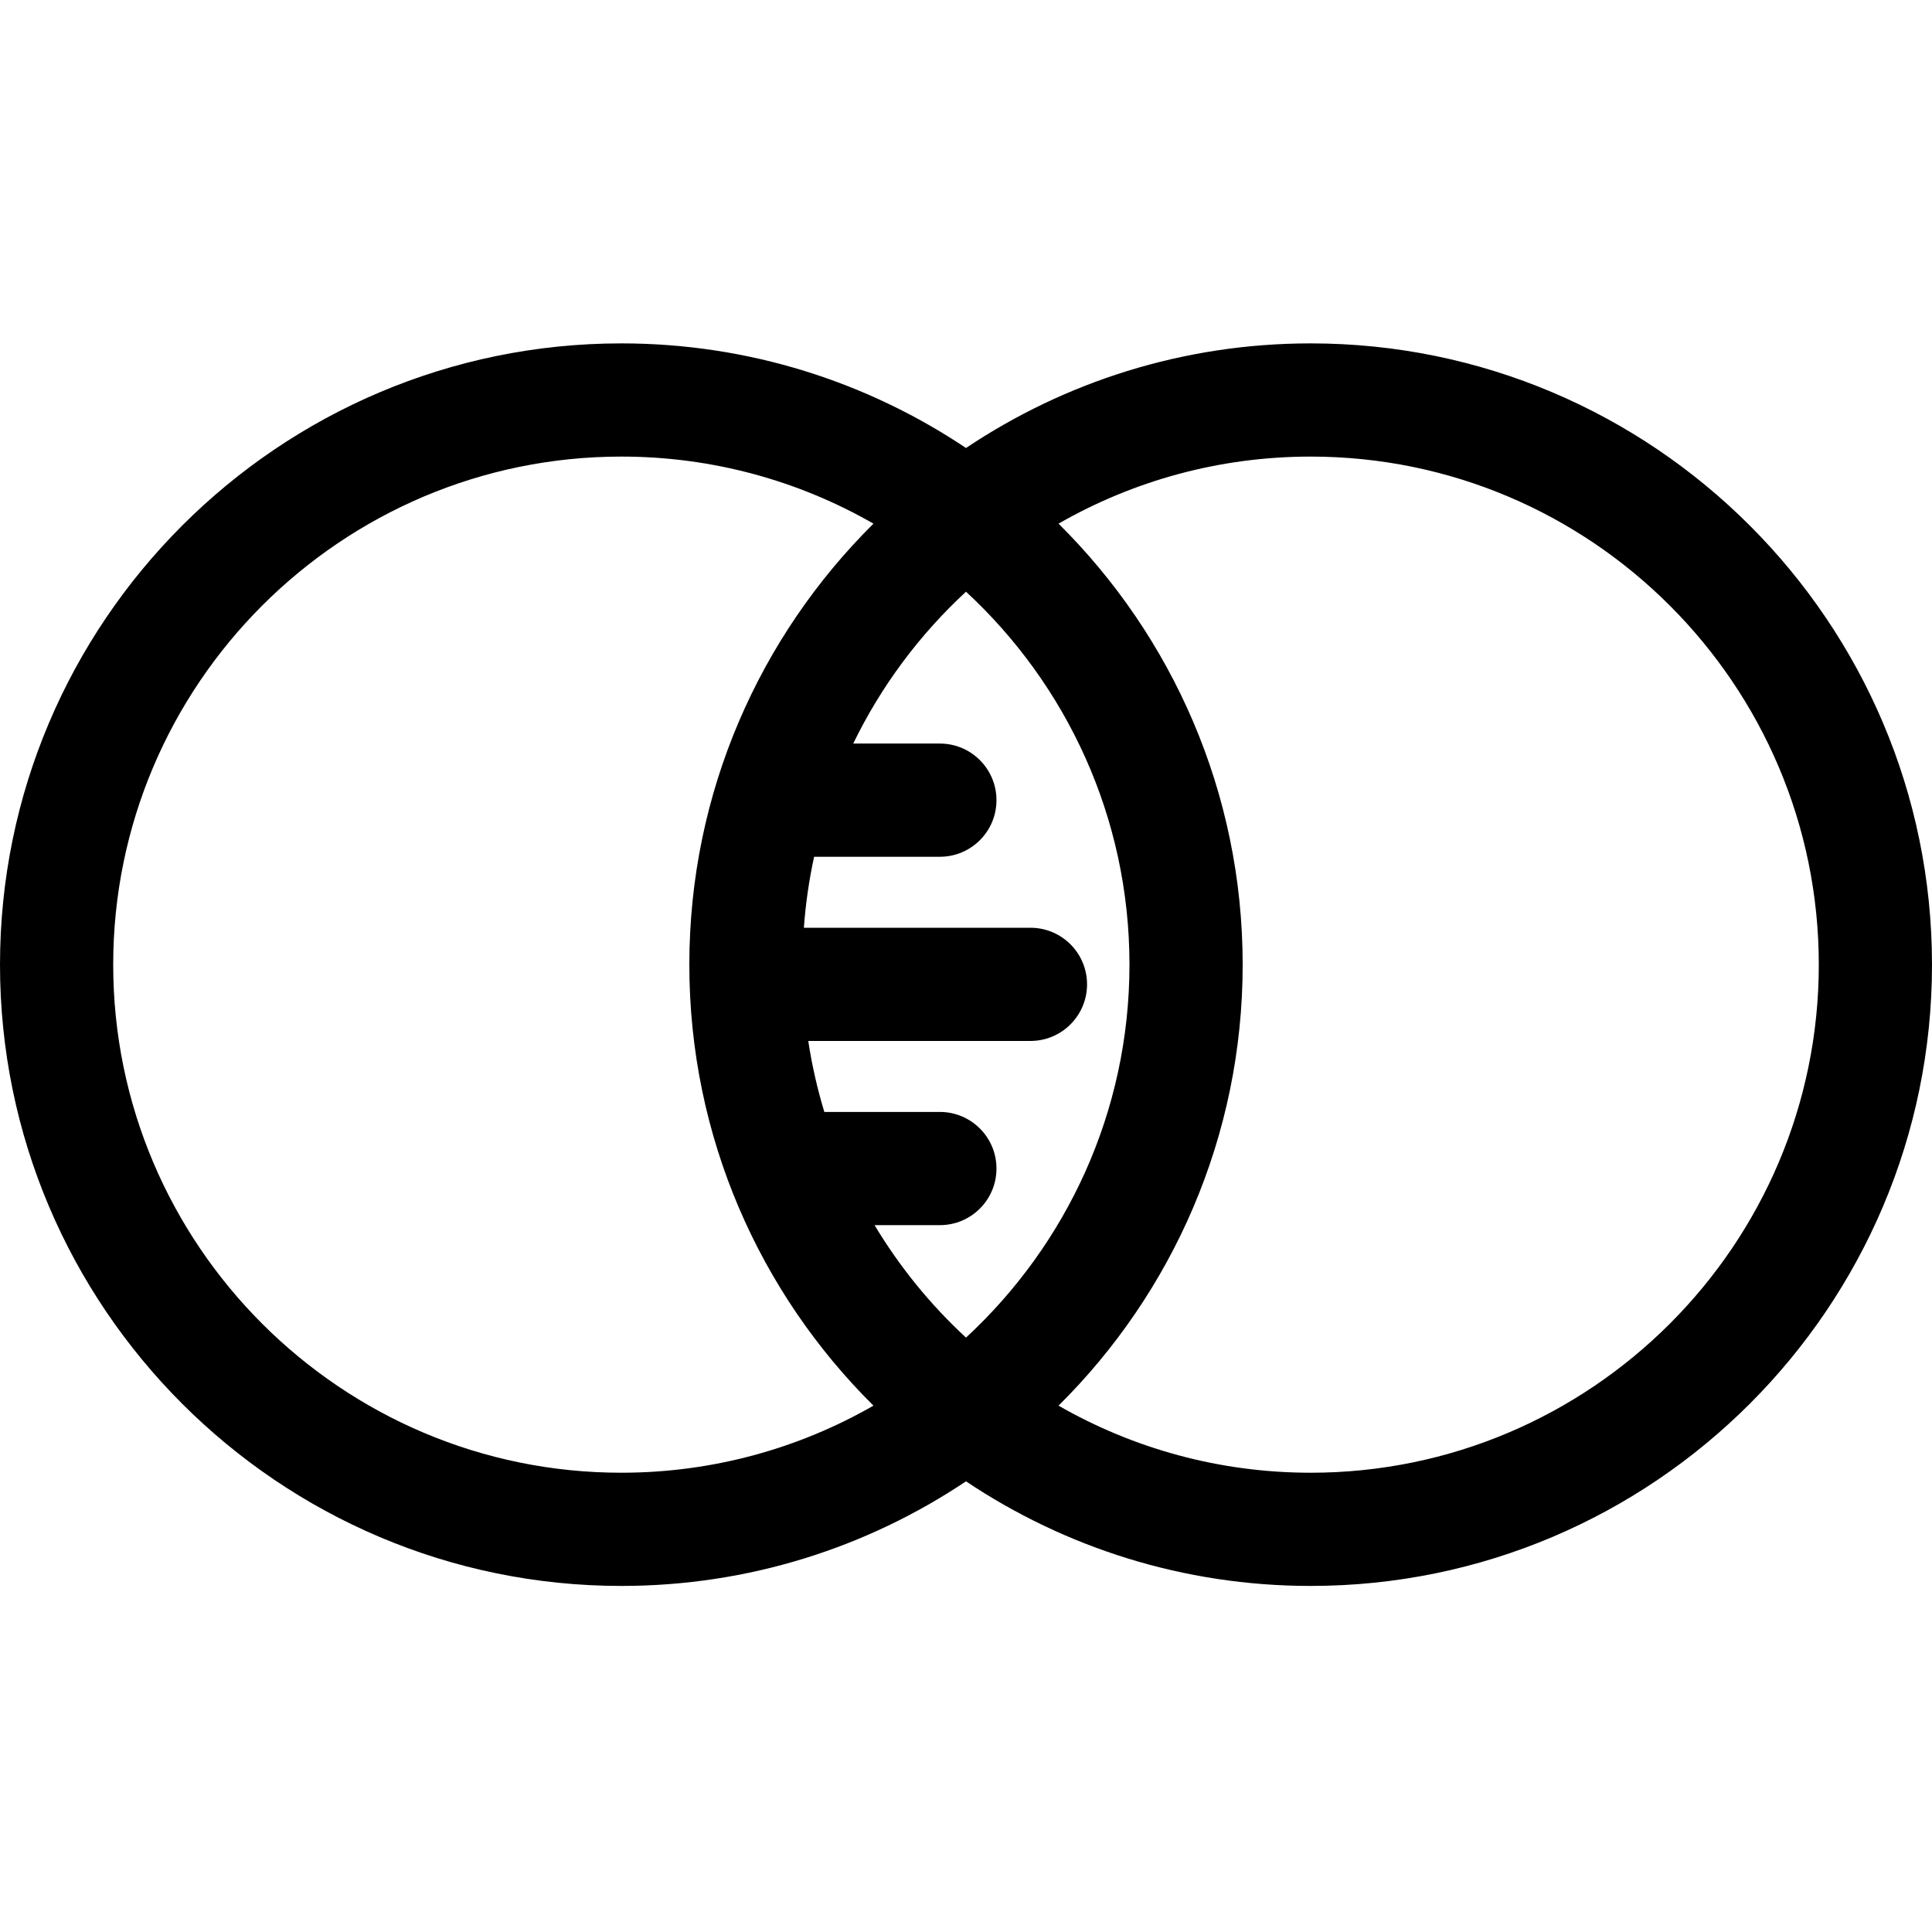
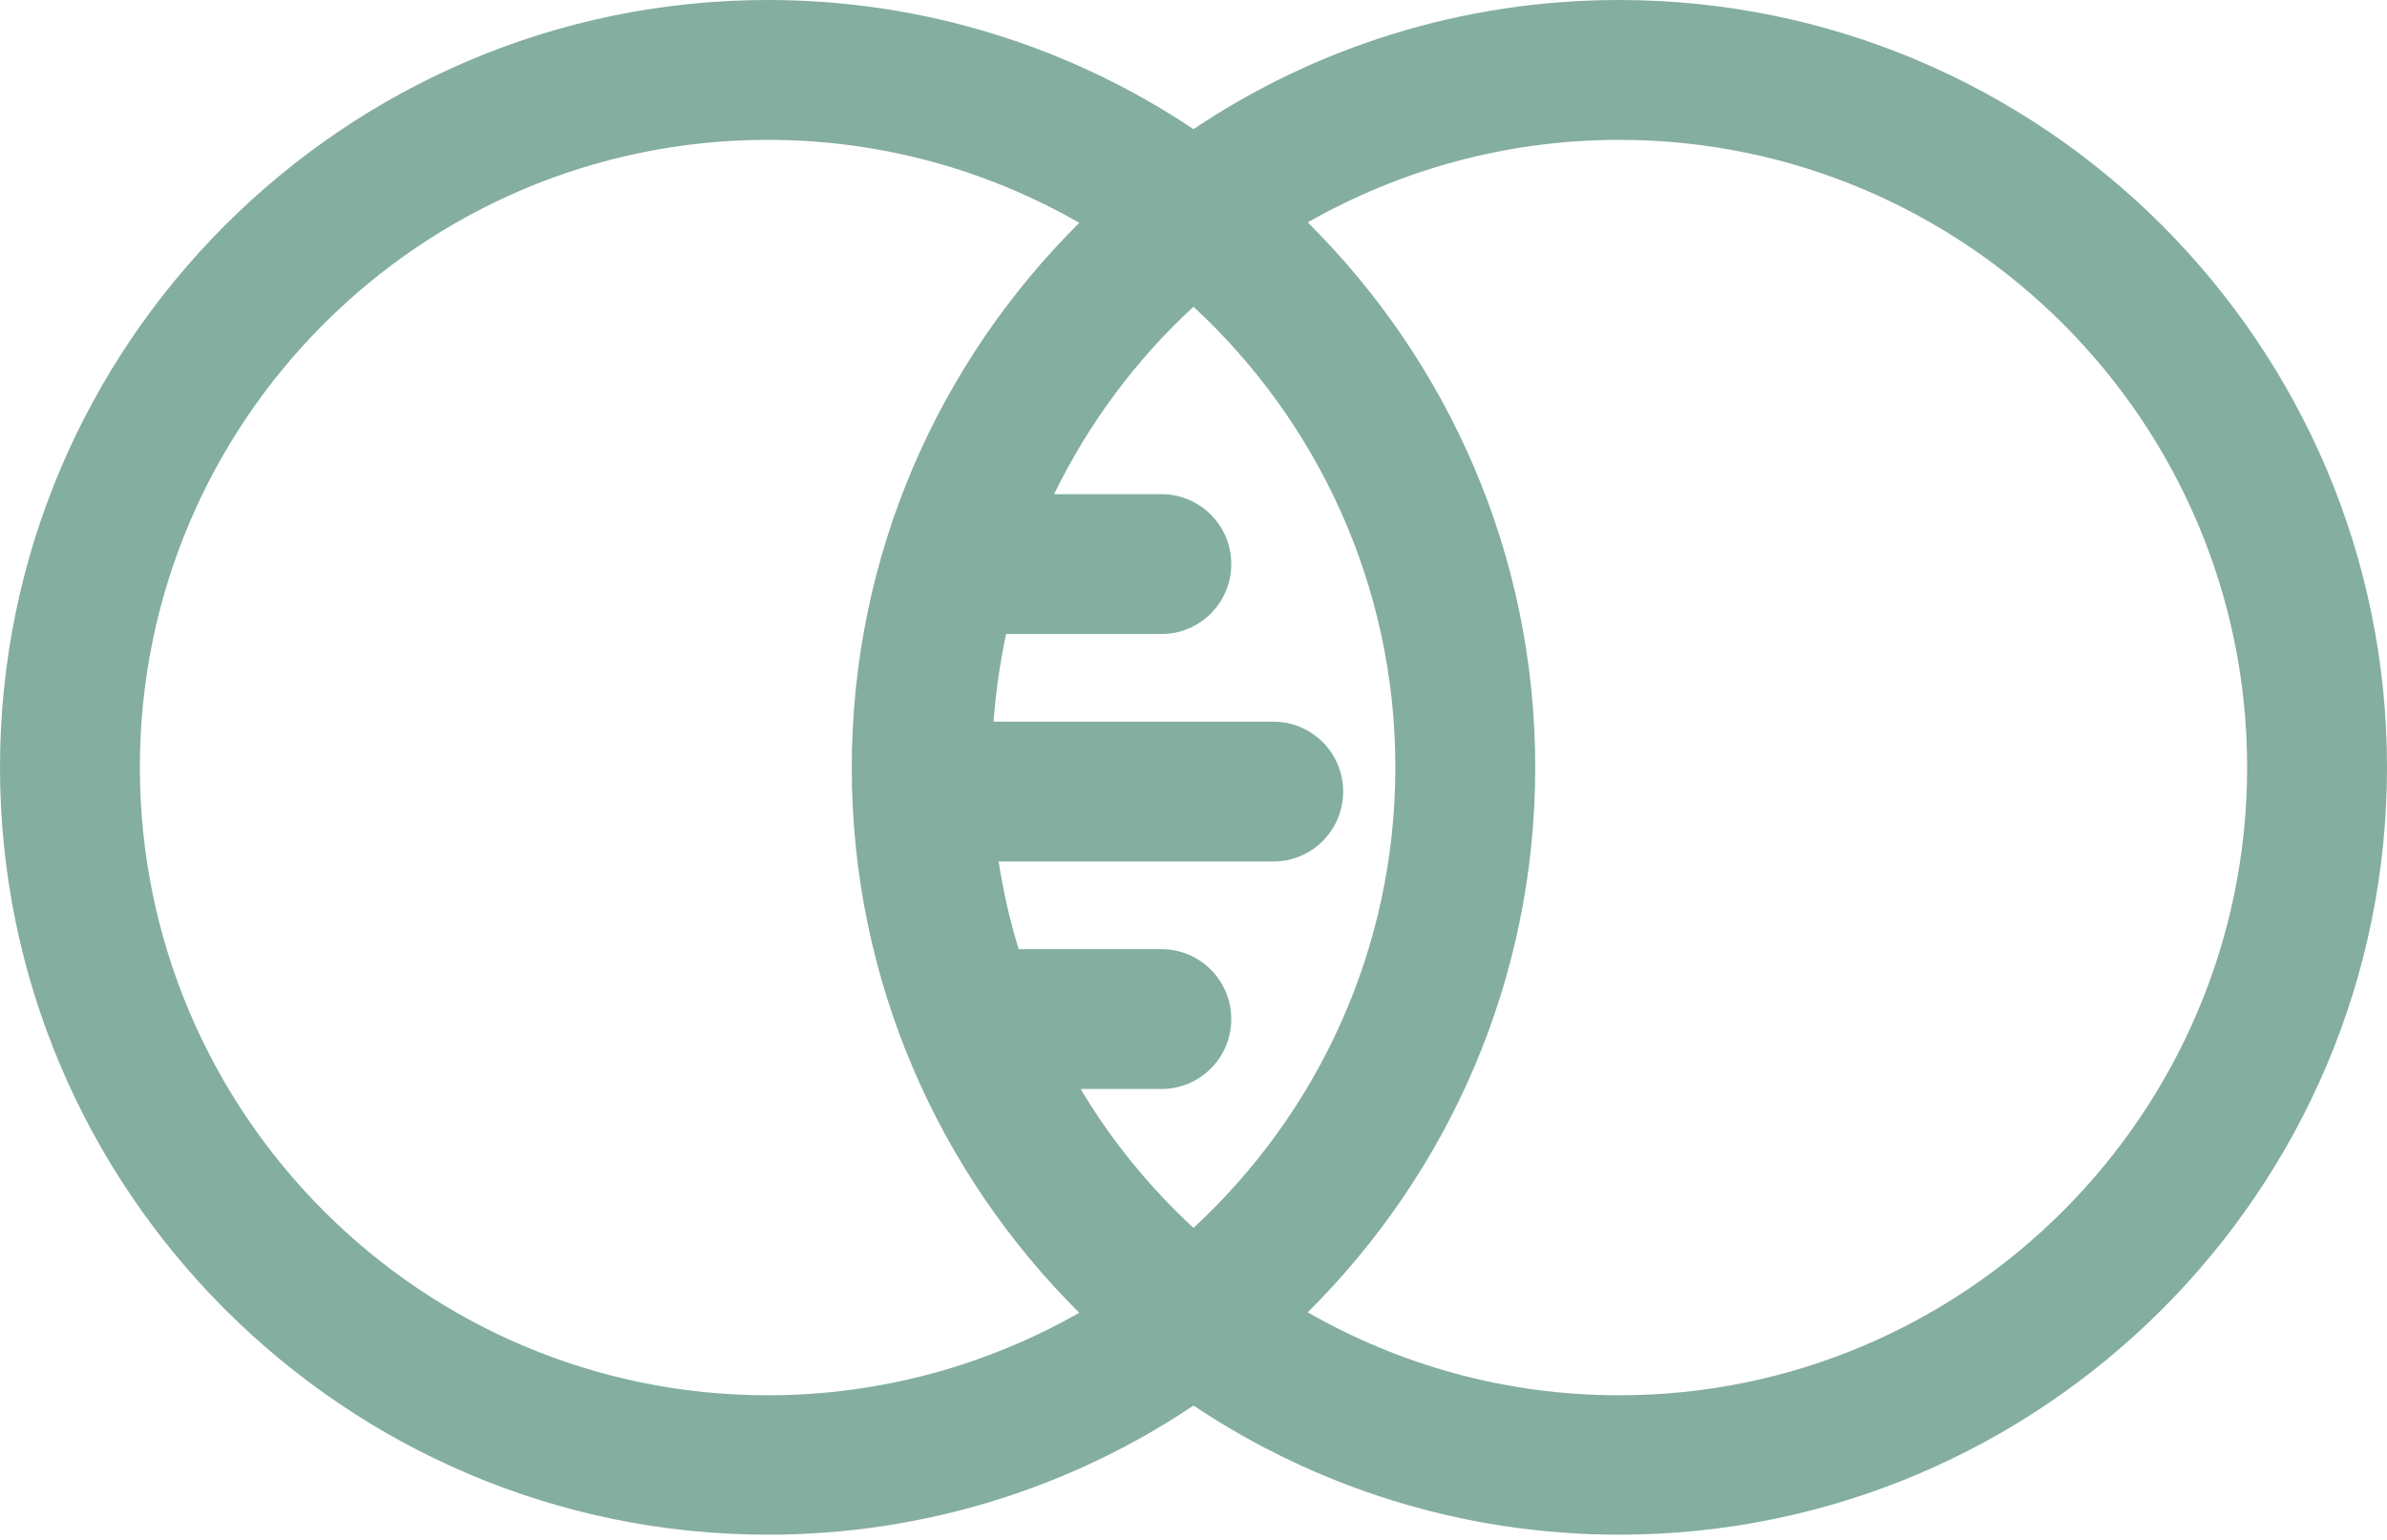
- <svg xmlns="http://www.w3.org/2000/svg" height="512pt" viewBox="0 -91 512 512" width="512pt">
-   <path d="m347.34 0c-33.766 0-65.188 10.223-91.34 27.723-26.156-17.5-57.574-27.723-91.34-27.723-90.793 0-164.66 73.859-164.66 164.645 0 90.785 73.867 164.645 164.66 164.645 33.766 0 65.188-10.223 91.34-27.723 26.156 17.5 57.574 27.723 91.34 27.723 90.793 0 164.66-73.859 164.66-164.645 0-90.785-73.867-164.645-164.66-164.645zm-182.68 299.289c-74.25 0-134.66-60.402-134.66-134.645 0-74.242 60.41-134.645 134.66-134.645 24.301 0 47.113 6.469 66.816 17.773-30.117 29.855-48.797 71.219-48.797 116.871 0 45.652 18.68 87.016 48.797 116.867-19.703 11.305-42.516 17.777-66.816 17.777zm134.66-134.645c0 39.027-16.699 74.223-43.32 98.836-9.422-8.707-17.598-18.742-24.23-29.805h17.305c8.285 0 15-6.715 15-15 0-8.285-6.715-15-15-15h-30.617c-1.852-6.102-3.285-12.379-4.262-18.812h58.883c8.281 0 15-6.715 15-15 0-8.285-6.719-15-15-15h-60.043c.461-6.402 1.379-12.684 2.711-18.812h33.328c8.285 0 15-6.715 15-15 0-8.281-6.715-15-15-15h-22.961c7.395-15.234 17.582-28.867 29.887-40.246 26.621 24.617 43.32 59.812 43.32 98.84zm48.02 134.645c-24.301 0-47.113-6.473-66.816-17.777 30.117-29.852 48.797-71.215 48.797-116.867 0-45.652-18.68-87.016-48.797-116.871 19.703-11.305 42.516-17.773 66.816-17.773 74.25 0 134.66 60.402 134.66 134.645 0 74.242-60.41 134.645-134.66 134.645zm0 0" />
+ <svg xmlns="http://www.w3.org/2000/svg" version="1.1" id="Layer_1" x="0px" y="0px" viewBox="0 0 512 330.3" style="enable-background:new 0 0 512 330.3;" xml:space="preserve">
+   <style type="text/css">
+ 	.st0{fill:#84AE9F;}
+ </style>
+   <path class="st0" d="M347.3,0c-33.8,0-65.2,10.2-91.3,27.7C229.8,10.2,198.4,0,164.7,0C73.9,0,0,73.9,0,164.6  s73.9,164.6,164.7,164.6c33.8,0,65.2-10.2,91.3-27.7c26.2,17.5,57.6,27.7,91.3,27.7c90.8,0,164.7-73.9,164.7-164.6S438.1,0,347.3,0z   M164.7,299.3C90.4,299.3,30,238.9,30,164.6S90.4,30,164.7,30c24.3,0,47.1,6.5,66.8,17.8c-30.1,29.9-48.8,71.2-48.8,116.9  s18.7,87,48.8,116.9C211.8,292.8,189,299.3,164.7,299.3z M299.3,164.6c0,39-16.7,74.2-43.3,98.8c-9.4-8.7-17.6-18.7-24.2-29.8h17.3  c8.3,0,15-6.7,15-15s-6.7-15-15-15h-30.6c-1.9-6.1-3.3-12.4-4.3-18.8h58.9c8.3,0,15-6.7,15-15s-6.7-15-15-15h-60  c0.5-6.4,1.4-12.7,2.7-18.8h33.3c8.3,0,15-6.7,15-15c0-8.3-6.7-15-15-15h-23c7.4-15.2,17.6-28.9,29.9-40.2  C282.6,90.4,299.3,125.6,299.3,164.6z M347.3,299.3c-24.3,0-47.1-6.5-66.8-17.8c30.1-29.9,48.8-71.2,48.8-116.9s-18.7-87-48.8-116.9  C300.2,36.5,323,30,347.3,30C421.6,30,482,90.4,482,164.6S421.6,299.3,347.3,299.3z" />
</svg>
